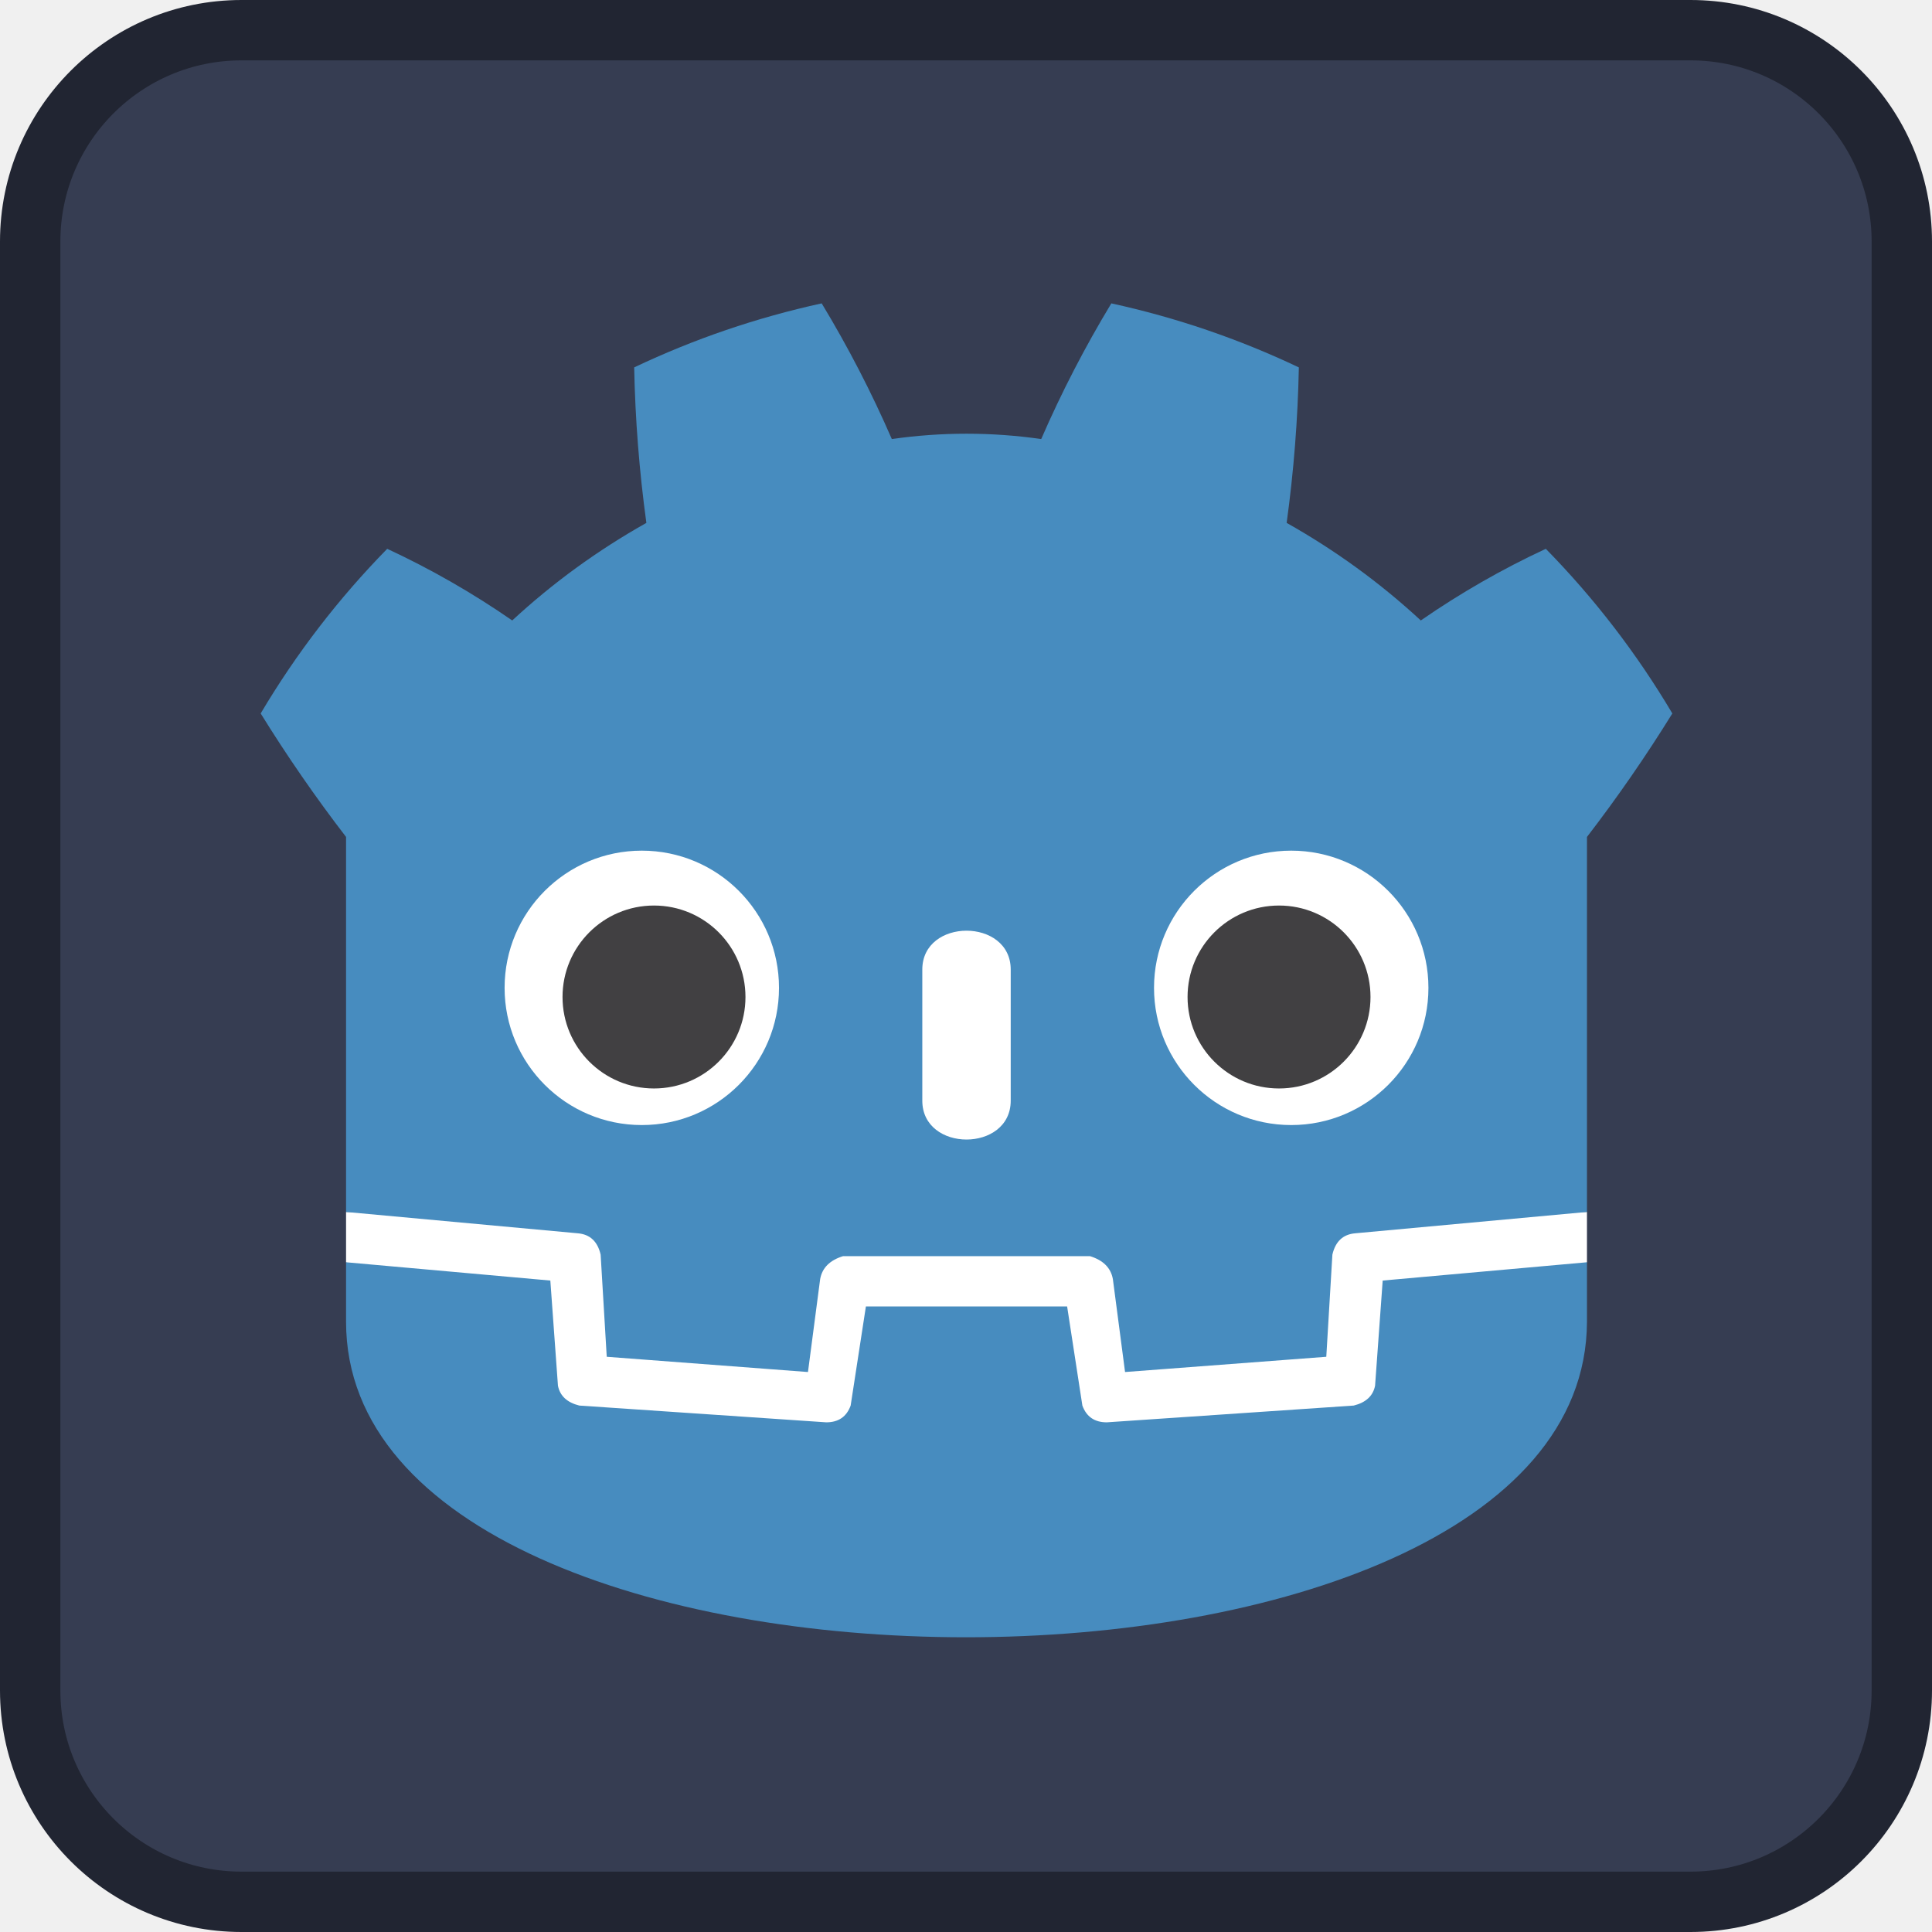
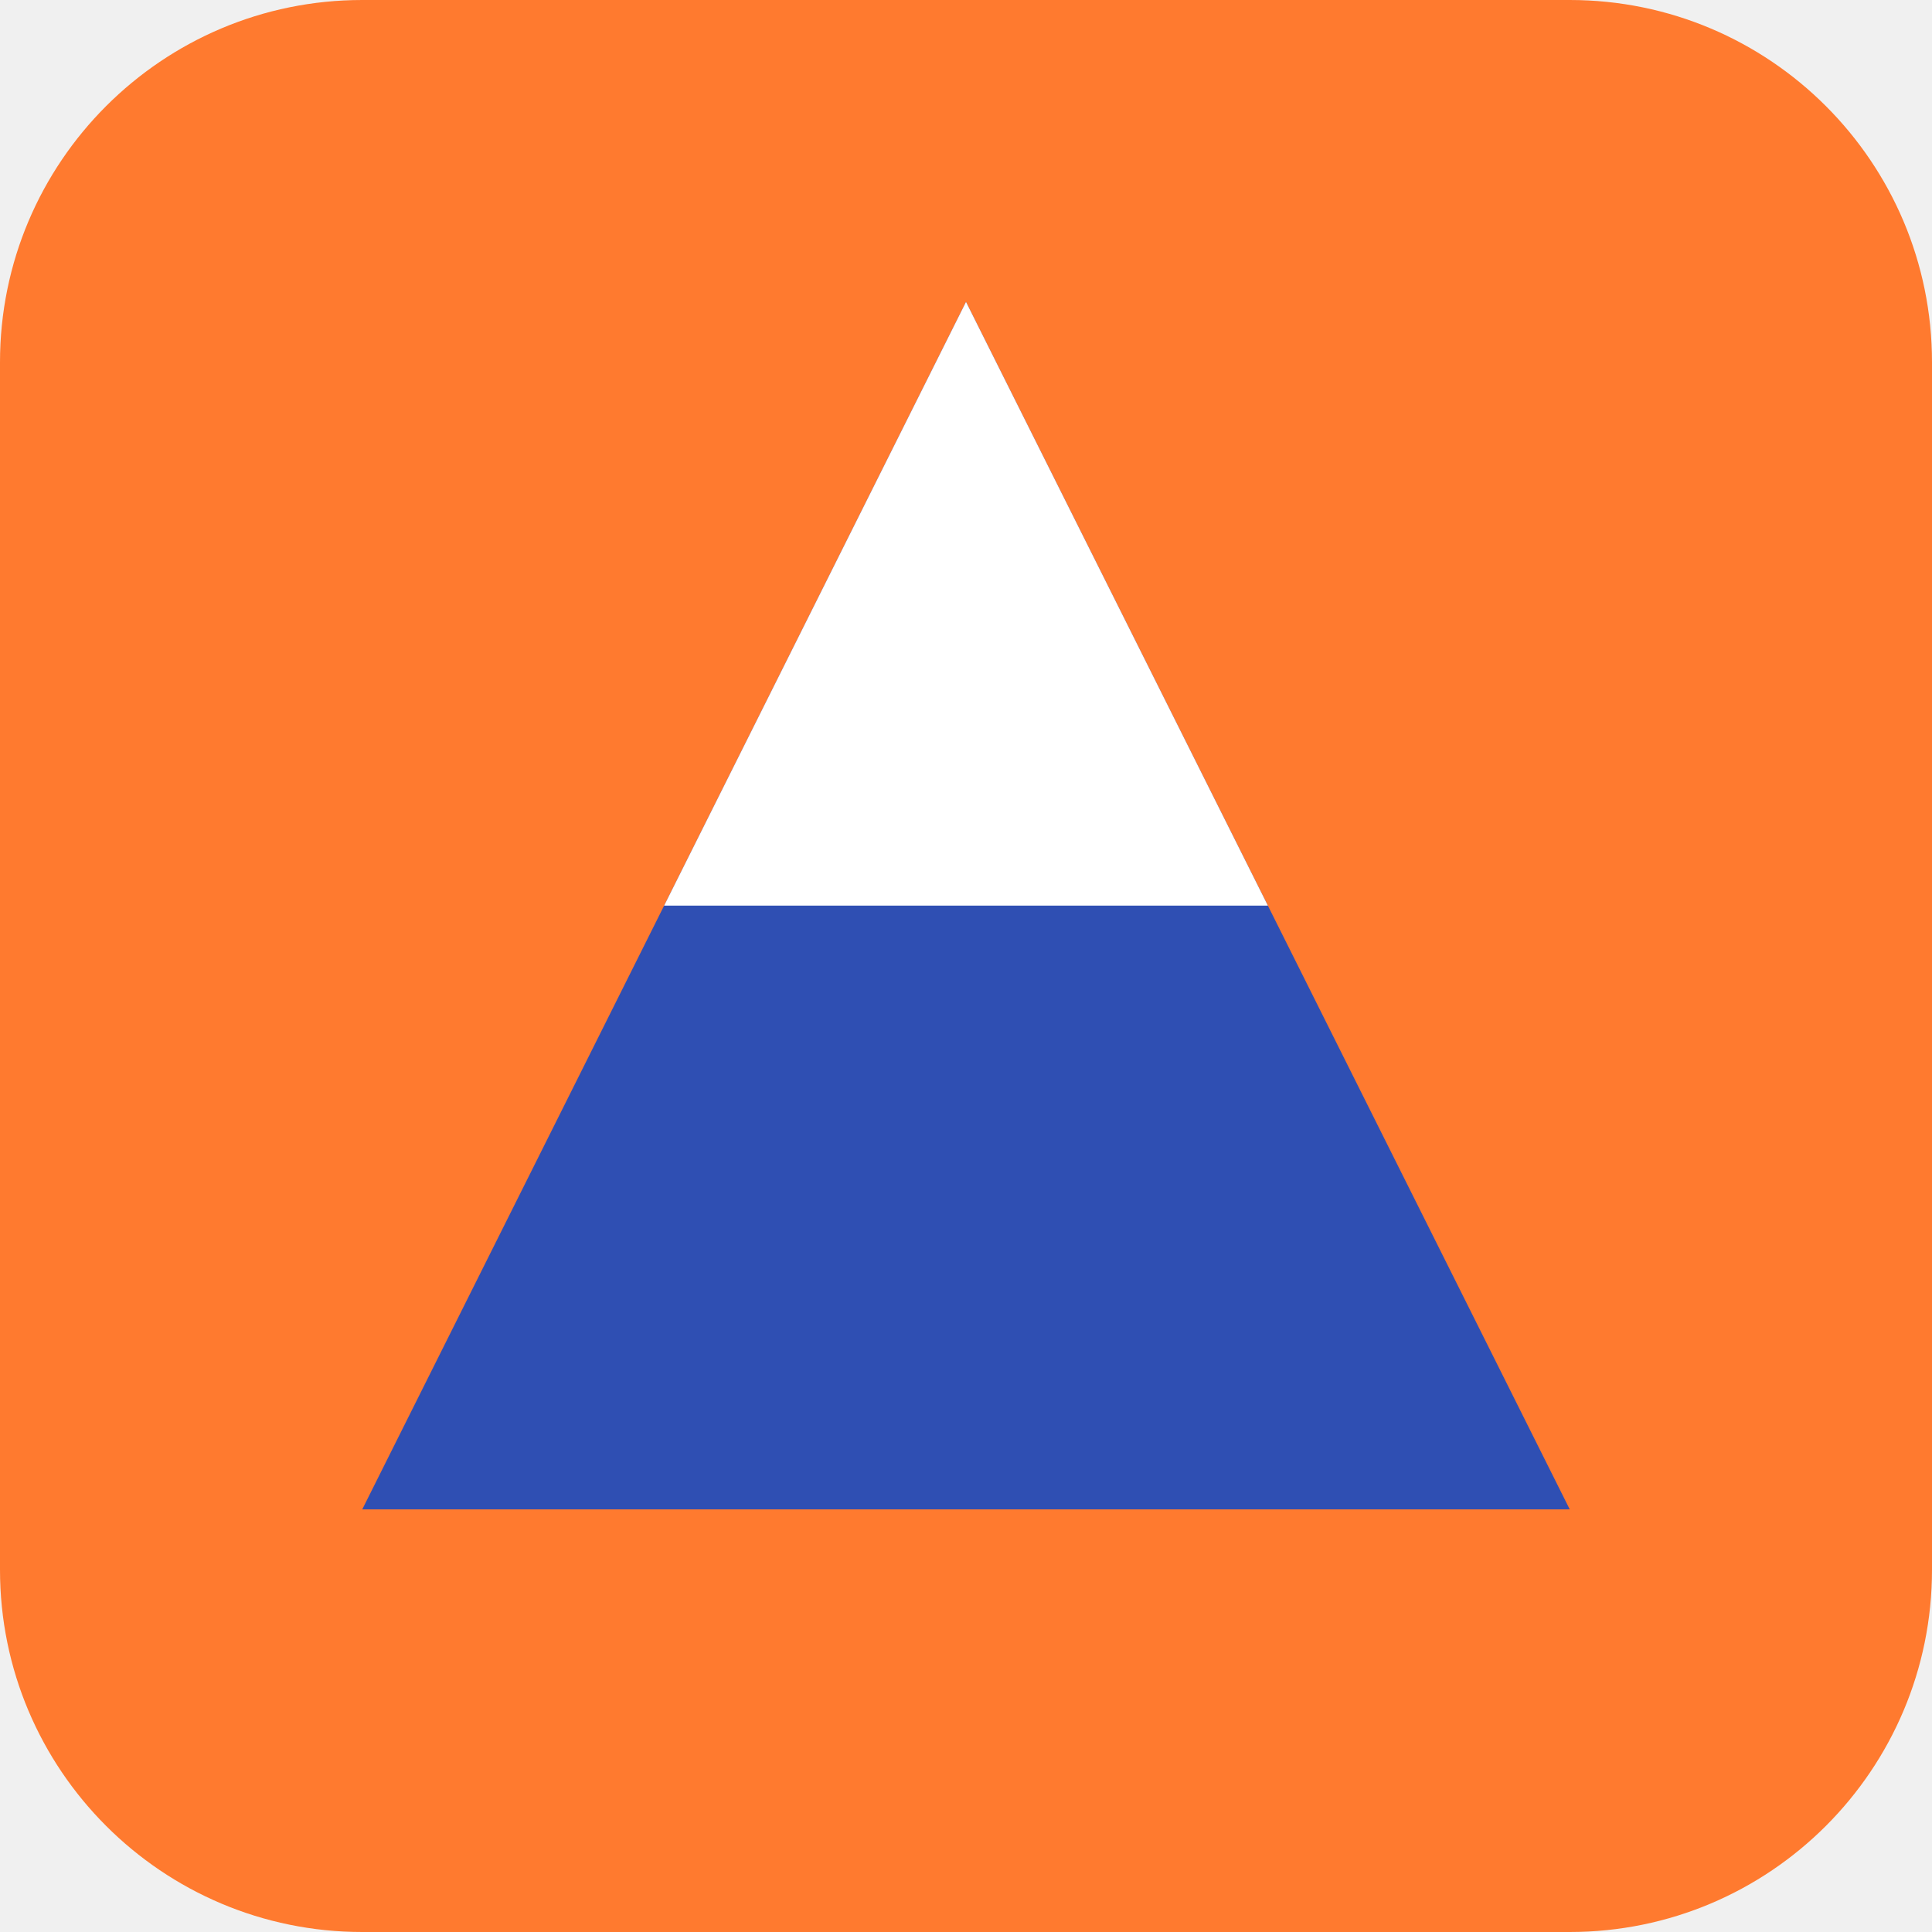
- <svg xmlns="http://www.w3.org/2000/svg" width="128" height="128">
-   <rect width="124" height="124" x="2" y="2" fill="#363d52" stroke="#212532" stroke-width="4" rx="14" />
-   <g fill="#fff" transform="translate(12.322 12.322)scale(.101)">
-     <path d="M105 673v33q407 354 814 0v-33z" />
-     <path fill="#478cbf" d="m105 673 152 14q12 1 15 14l4 67 132 10 8-61q2-11 15-15h162q13 4 15 15l8 61 132-10 4-67q3-13 15-14l152-14V427q30-39 56-81-35-59-83-108-43 20-82 47-40-37-88-64 7-51 8-102-59-28-123-42-26 43-46 89-49-7-98 0-20-46-46-89-64 14-123 42 1 51 8 102-48 27-88 64-39-27-82-47-48 49-83 108 26 42 56 81zm0 33v39c0 276 813 276 814 0v-39l-134 12-5 69q-2 10-14 13l-162 11q-12 0-16-11l-10-65H446l-10 65q-4 11-16 11l-162-11q-12-3-14-13l-5-69z" />
-     <path d="M483 600c0 34 58 34 58 0v-86c0-34-58-34-58 0z" />
-     <circle cx="725" cy="526" r="90" />
-     <circle cx="299" cy="526" r="90" />
-   </g>
-   <g fill="#414042" transform="translate(12.322 12.322)scale(.101)">
-     <circle cx="307" cy="532" r="60" />
-     <circle cx="717" cy="532" r="60" />
-   </g>
+ <svg xmlns="http://www.w3.org/2000/svg" width="128" height="128" viewBox="0 0 128 128">
+   <rect width="128" height="128" rx="24" fill="#ff7a2f" />
+   <polygon points="64,20 104,100 24,100" fill="#2f4fb3" />
+   <polygon points="64,20 84,60 44,60" fill="#ffffff" />
</svg>
